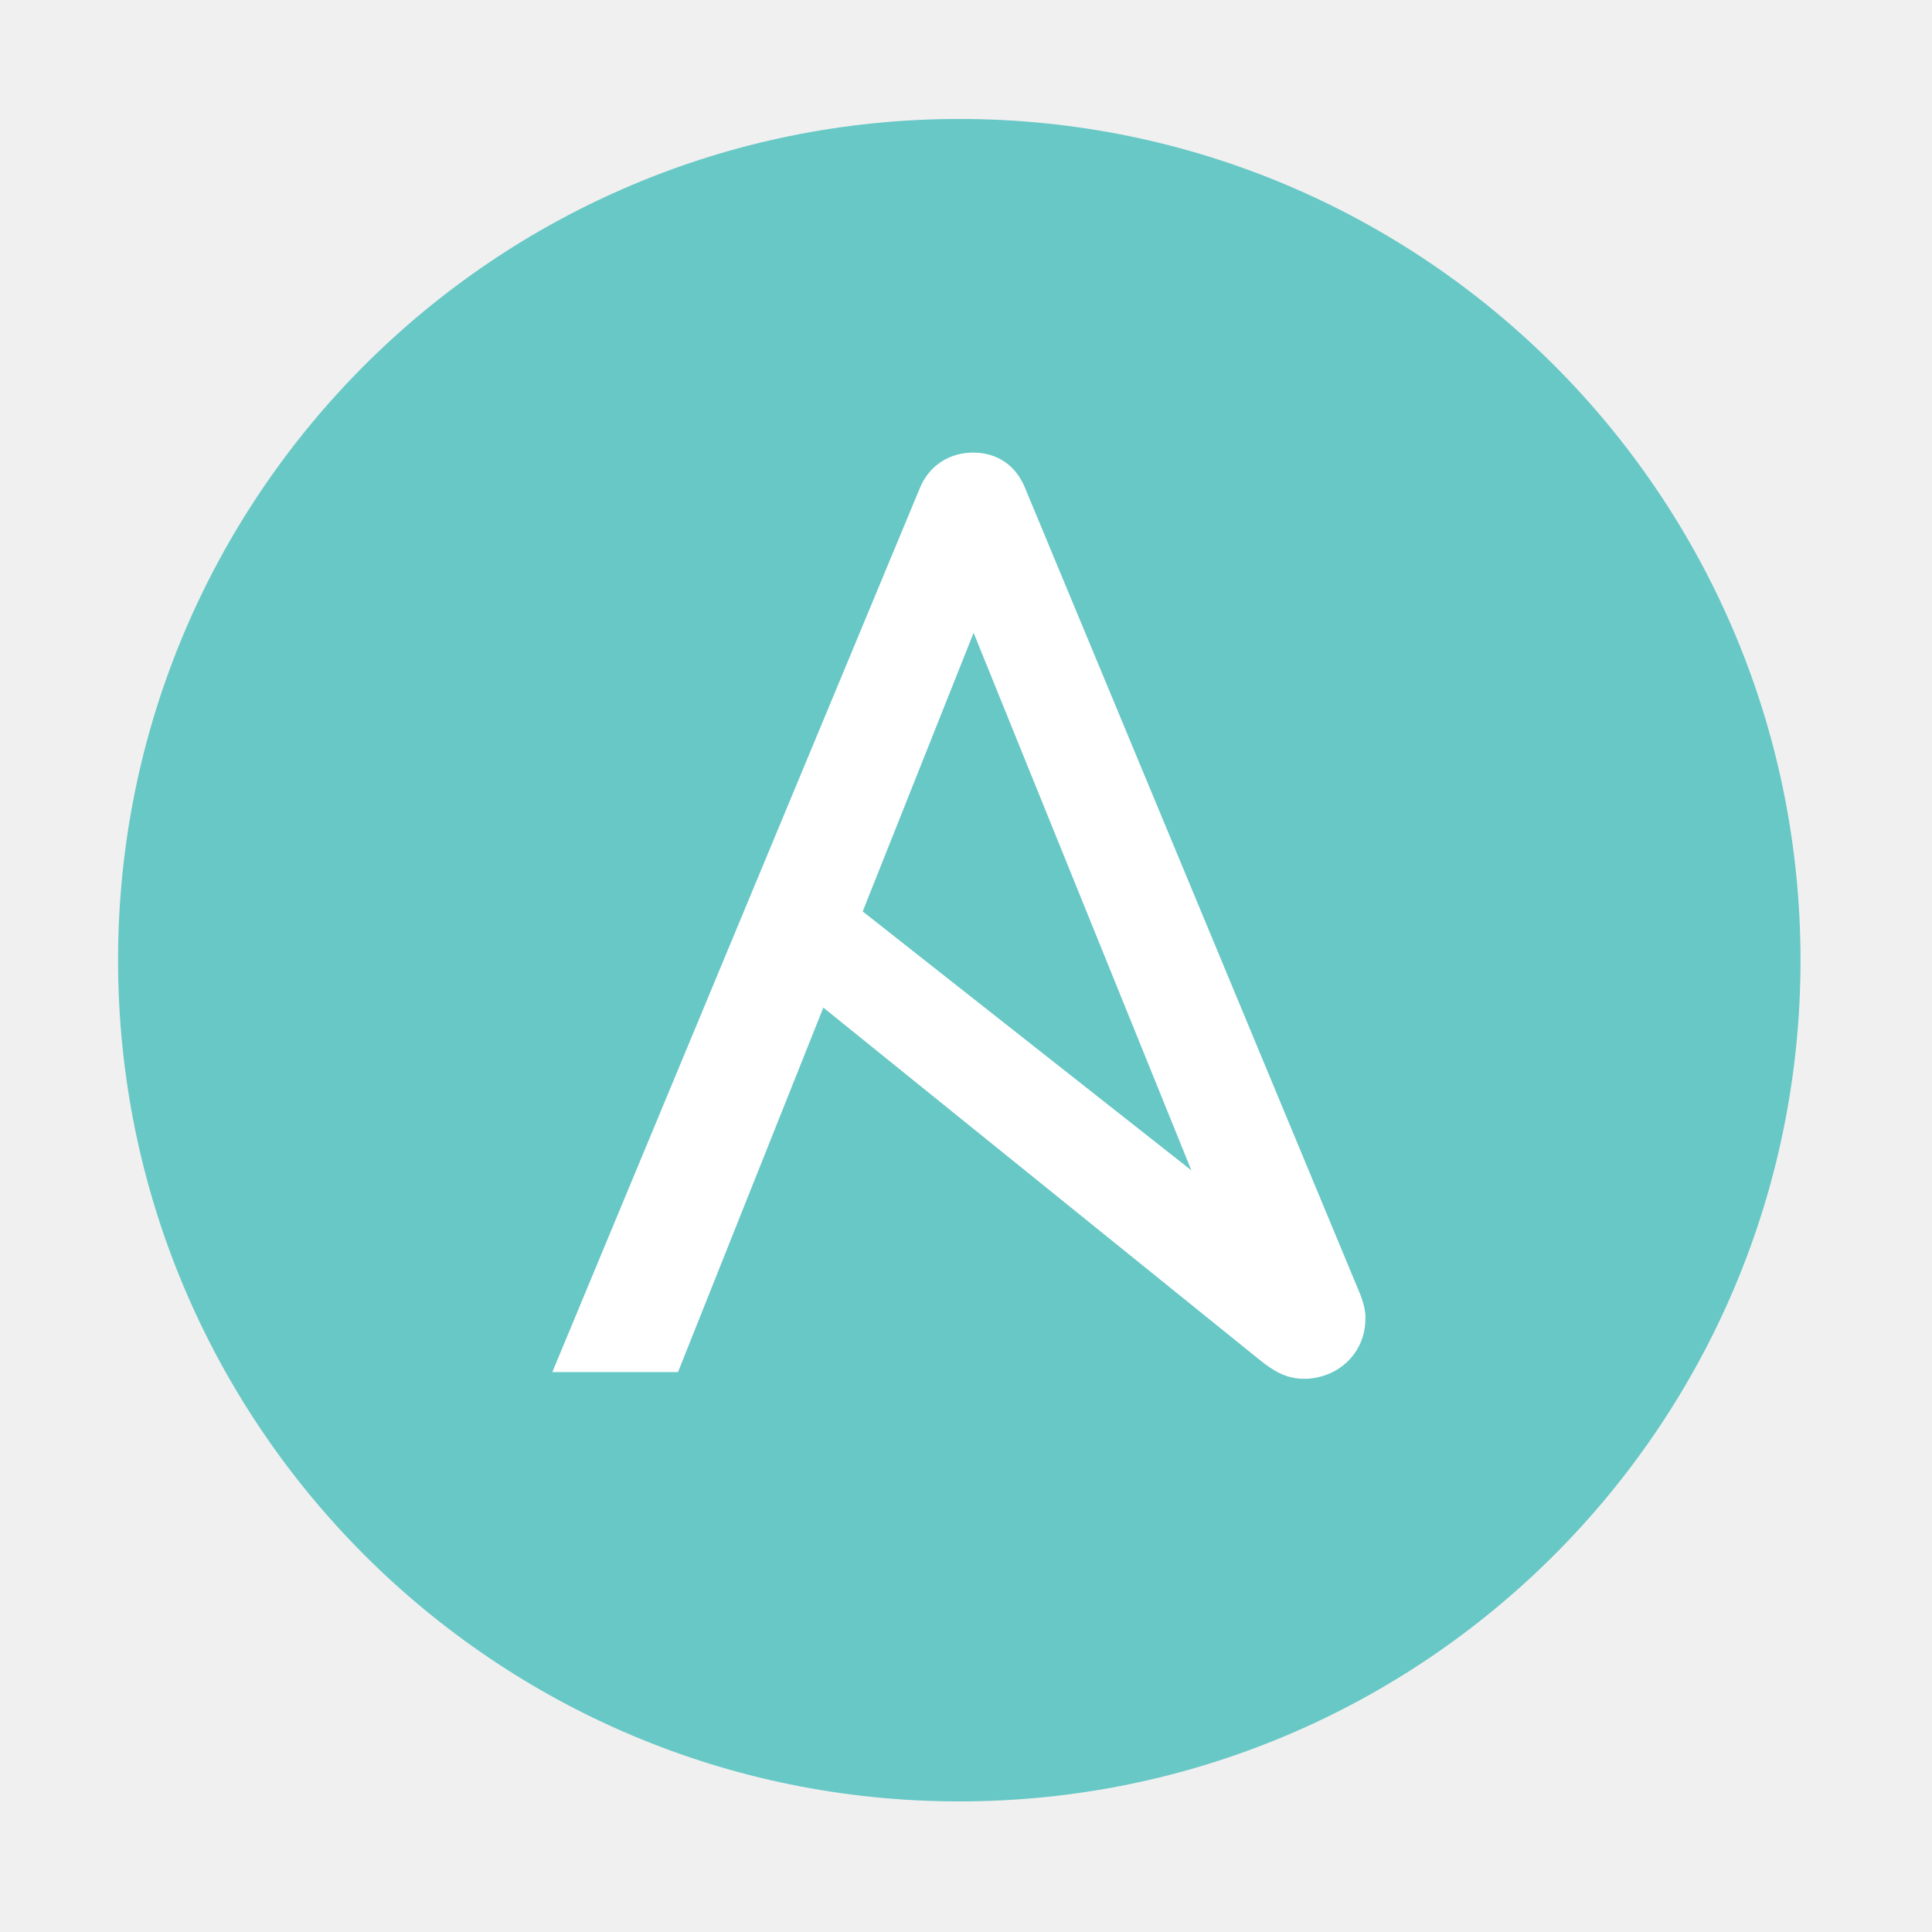
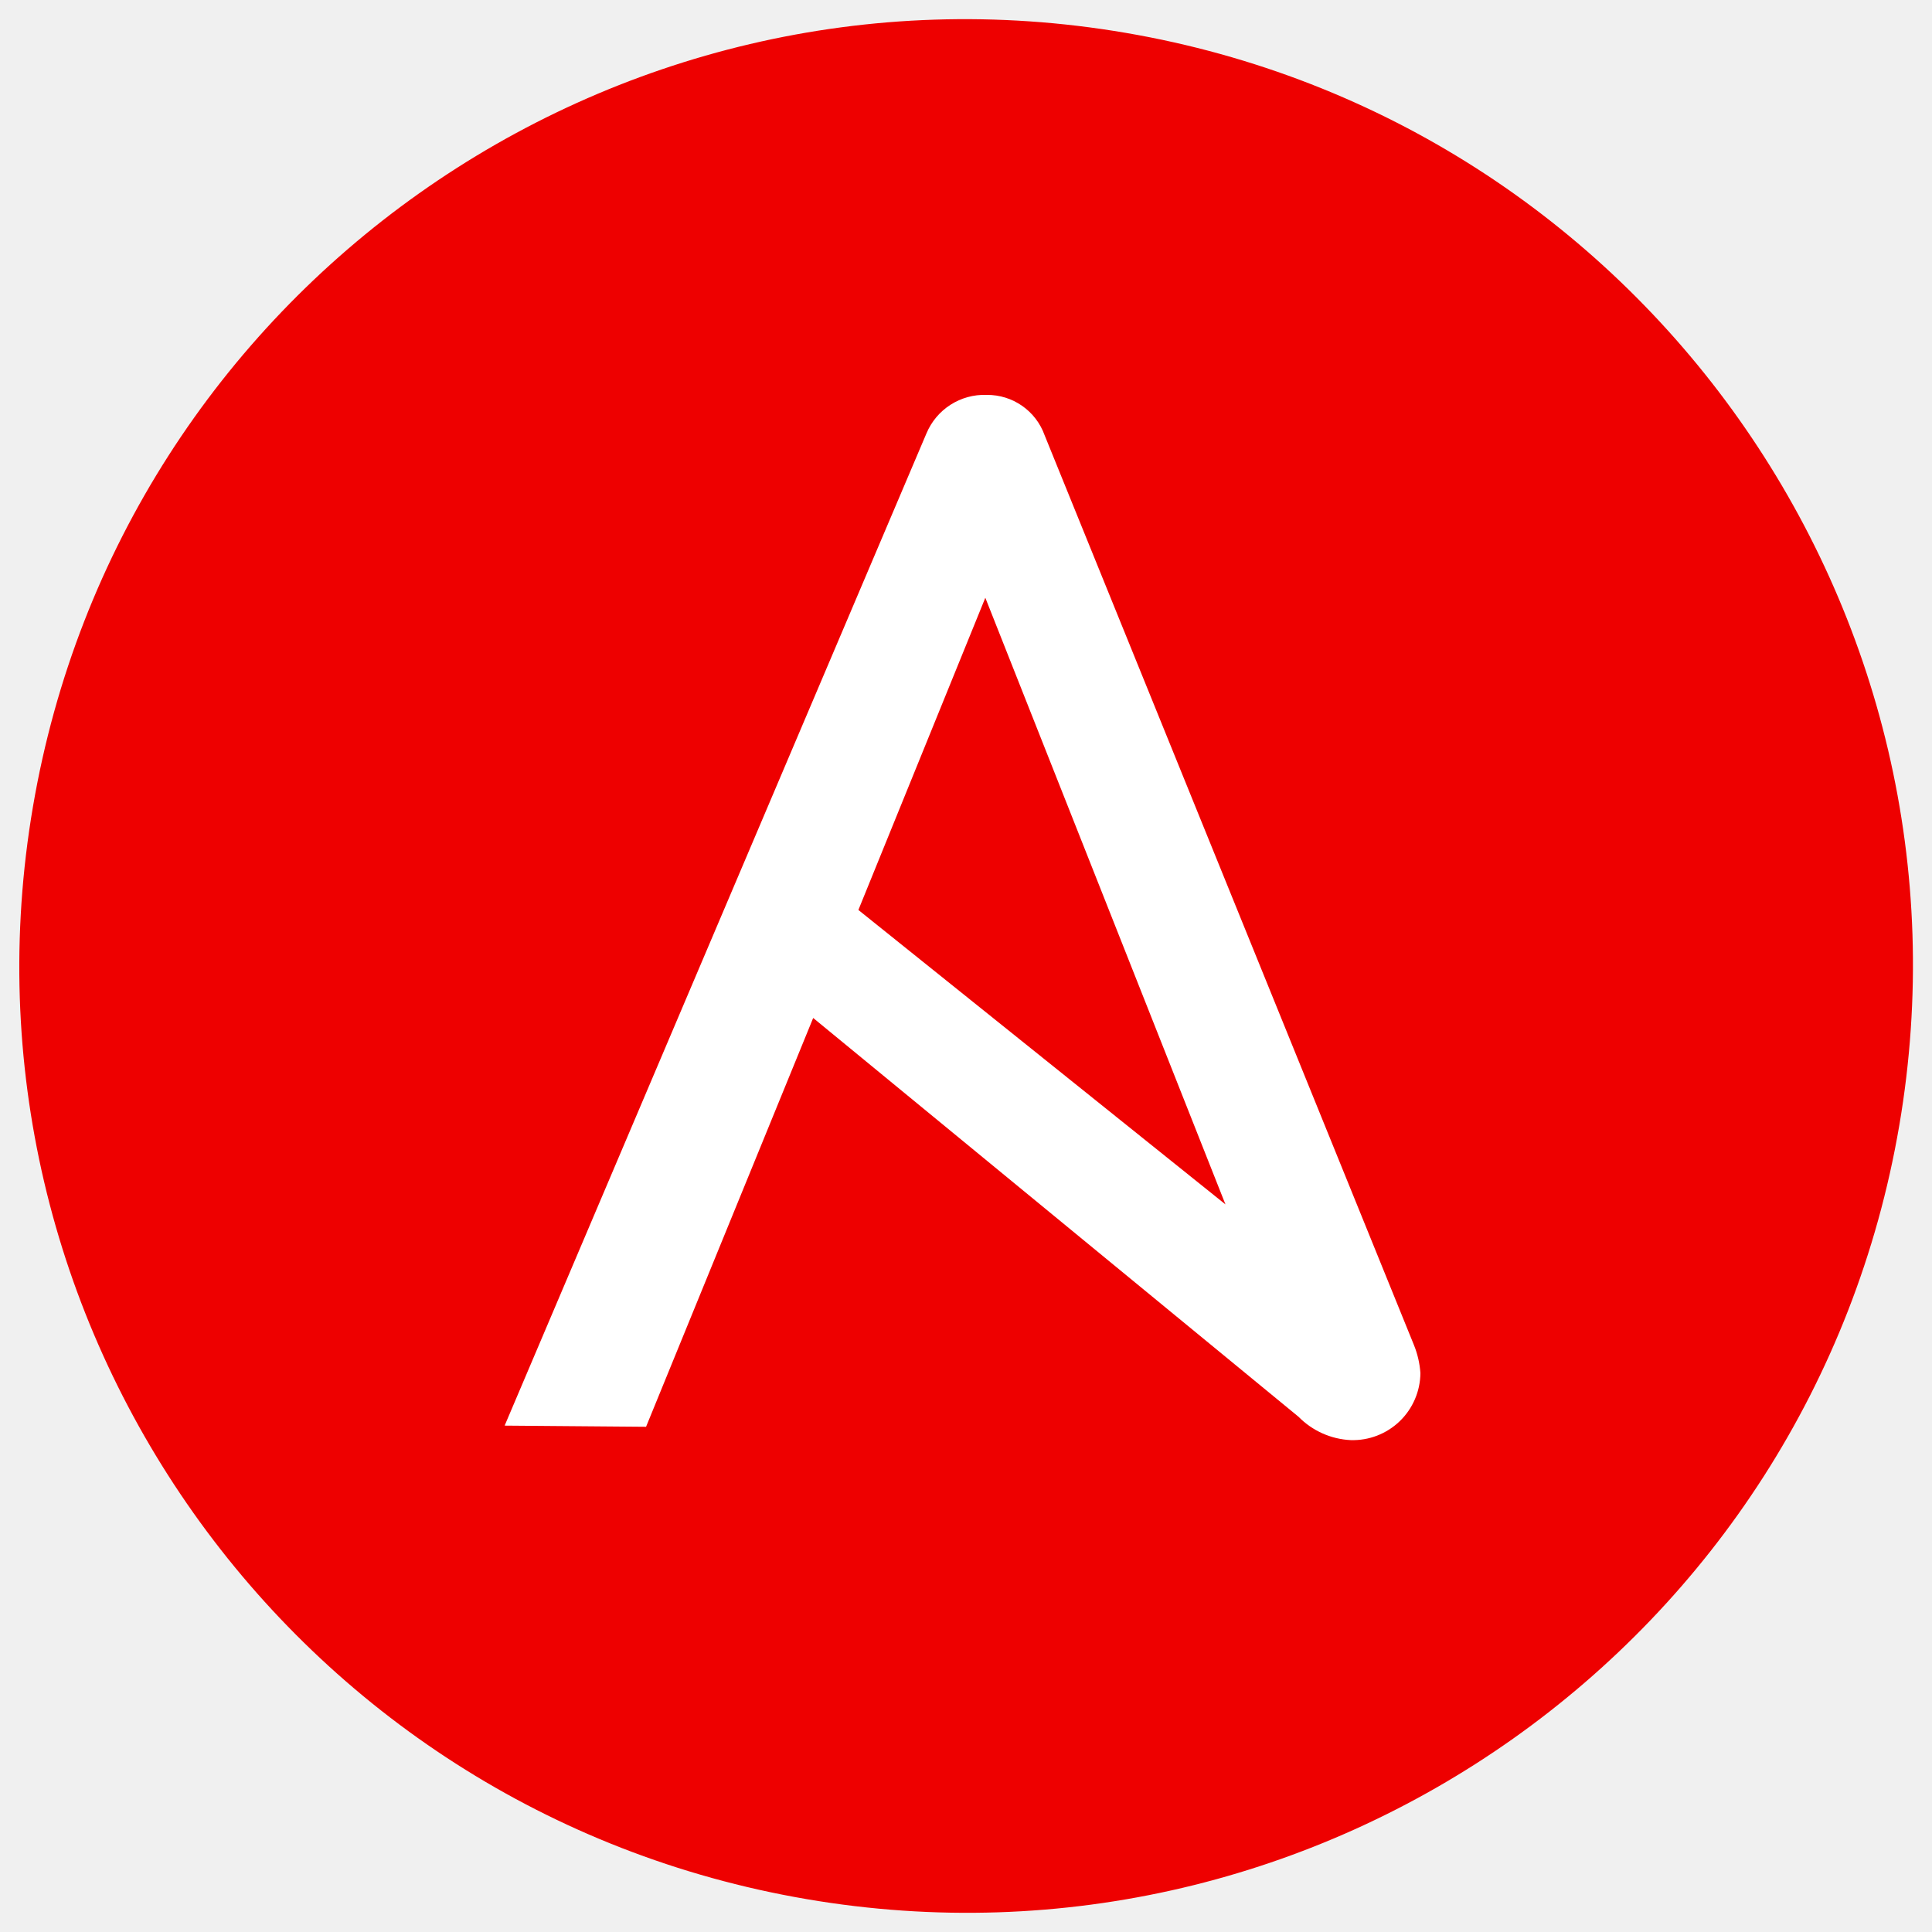
- <svg xmlns="http://www.w3.org/2000/svg" version="1.1" id="Layer_1" x="0px" y="0px" viewBox="0 0 432 432" enable-background="new 0 0 432 432" xml:space="preserve" width="5cm" height="5cm">
-   <path fill="#68C8C6" d="M402.6,214.7c0,103.9-84.2,188.1-188.1,188.1c-103.9,0-188.1-84.2-188.1-188.1  c0-103.9,84.2-188.1,188.1-188.1C318.4,26.6,402.6,110.8,402.6,214.7z" />
-   <path fill="#FFFFFF" d="M304.1,289.3l-74.9-180.2c-2.1-5.2-6.4-7.9-11.6-7.9c-5.2,0-9.8,2.8-11.9,7.9l-82.2,197.7h28.1l32.5-81.5  l97.1,78.4c3.9,3.2,6.7,4.6,10.4,4.6c7.3,0,13.7-5.5,13.7-13.4C305.4,293.6,305,291.5,304.1,289.3z M217.7,141.5l48.7,120.2  l-73.5-57.9L217.7,141.5z" />
+ <svg xmlns="http://www.w3.org/2000/svg" id="ab448800-a53b-418f-a1a8-12c5ec77eebe" data-name="Layer 1" width="100" height="100" viewBox="0 0 100 100">
+   <defs>
+     <style>.a7d66dcf-7cfd-4013-88f0-811d8ee2b35a{fill:#e00;}.bf1616b4-dad0-4764-84e8-6018c59e51e6{fill:#fff;}</style>
+   </defs>
+   <circle class="a7d66dcf-7cfd-4013-88f0-811d8ee2b35a" cx="50" cy="50" r="49" transform="translate(-7.71 90.85) rotate(-80.29)" />
+   <path class="bf1616b4-dad0-4764-84e8-6018c59e51e6" d="M73.19,69.63,54.07,22.53a3.15,3.15,0,0,0-3-2.09,3.25,3.25,0,0,0-3.12,2L26.12,73.79l7.32.06,8.65-21.16L67.21,73.33a4.06,4.06,0,0,0,2.7,1.21,3.5,3.5,0,0,0,3.61-3.47A4.75,4.75,0,0,0,73.19,69.63ZM51,30.94l12.43,31.4-19-15.24Z" />
</svg>
